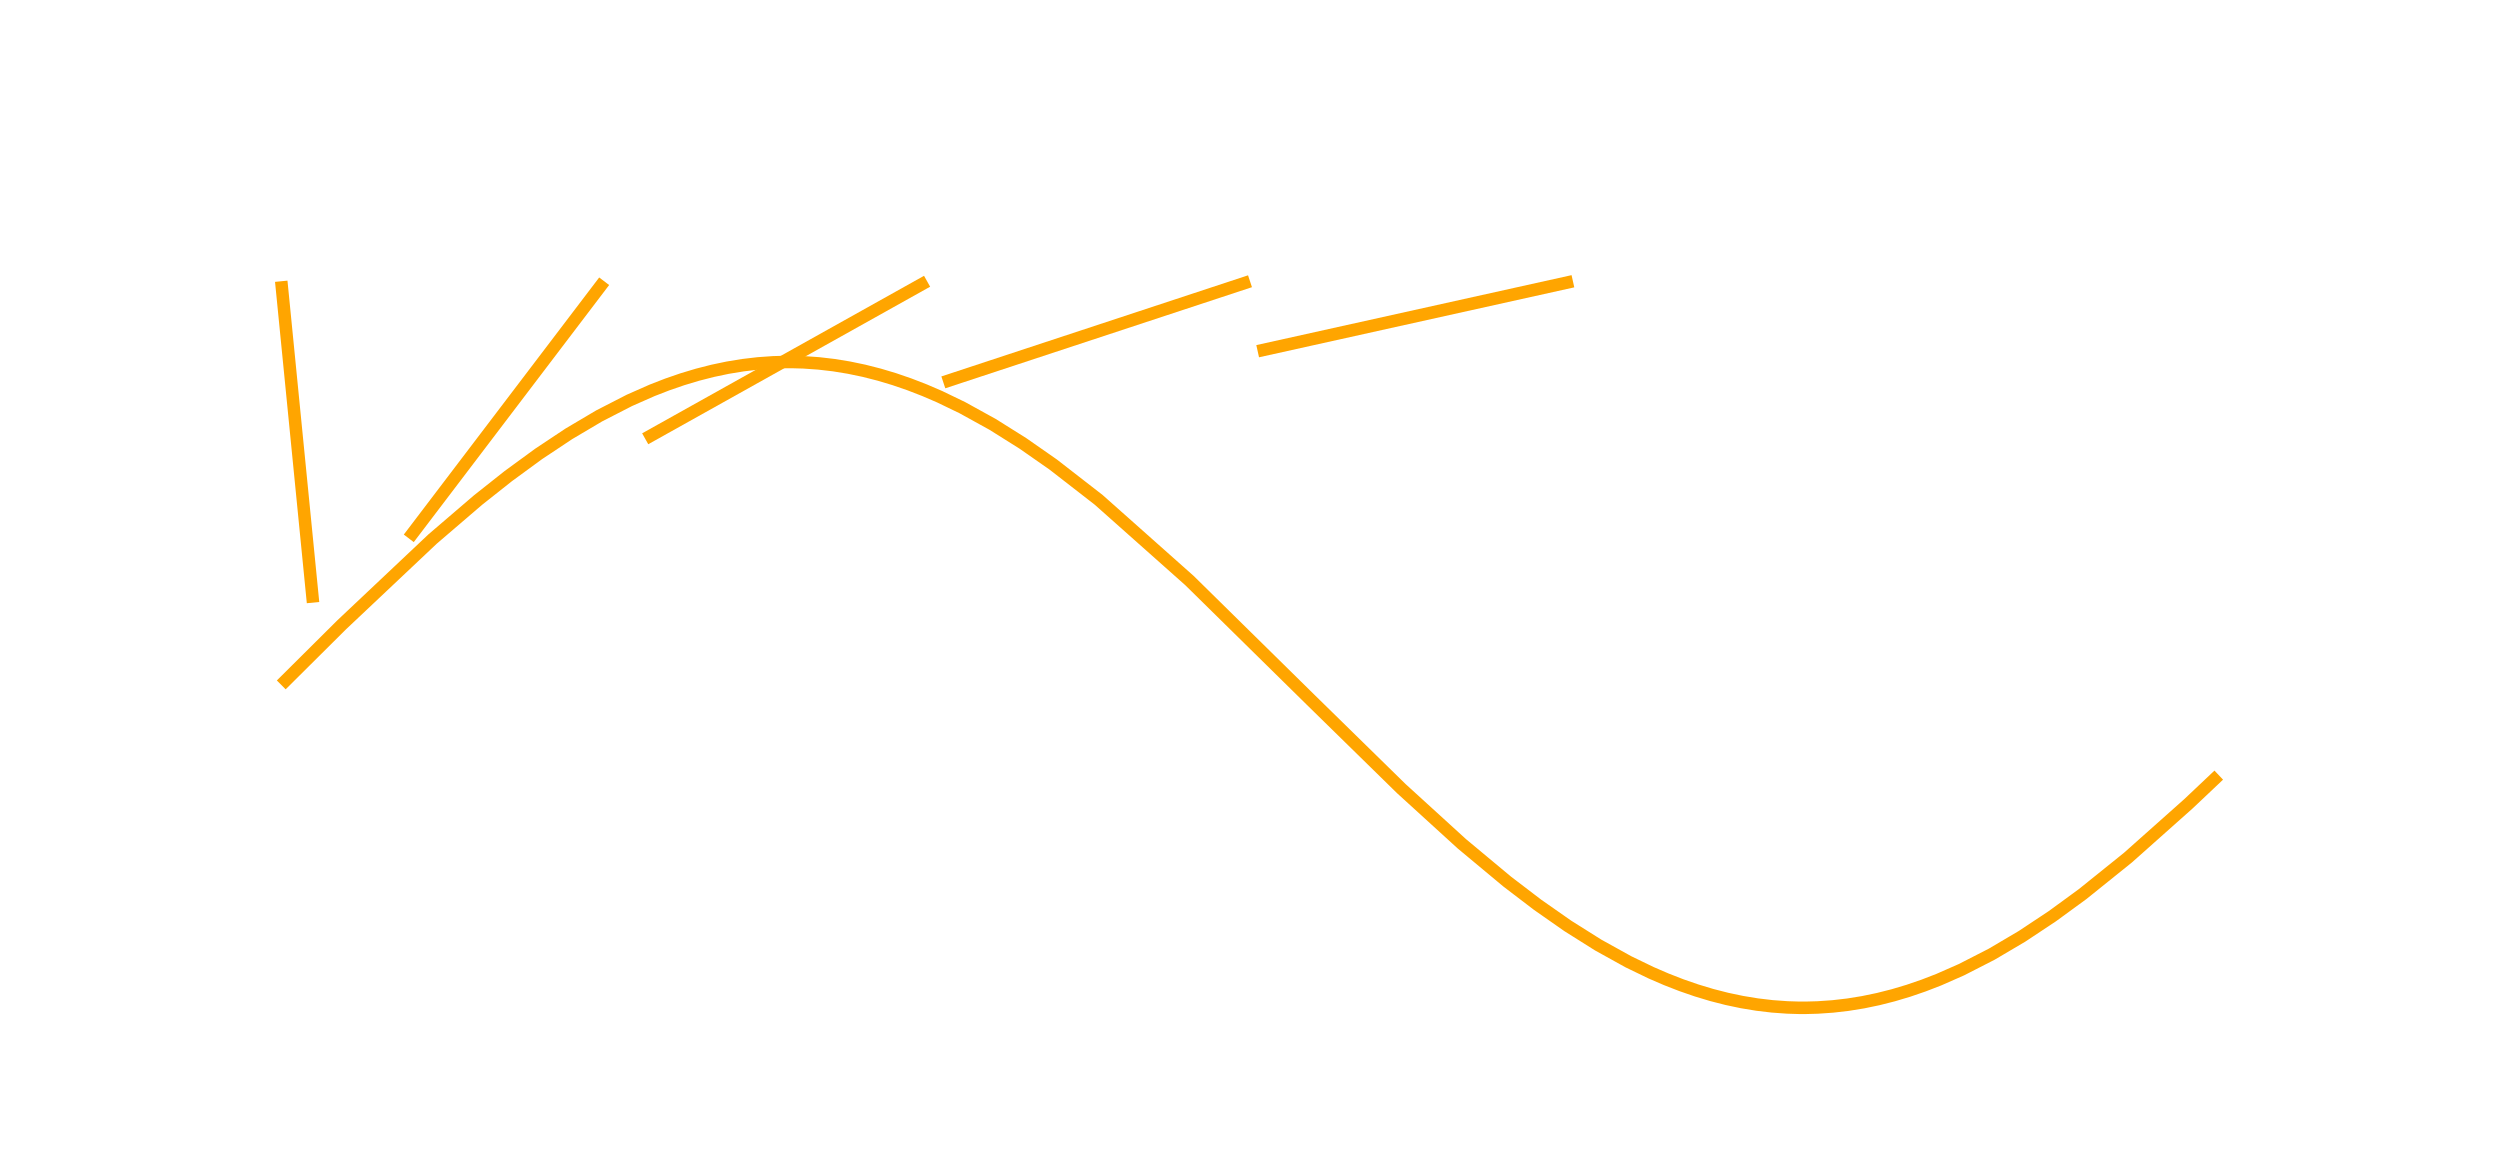
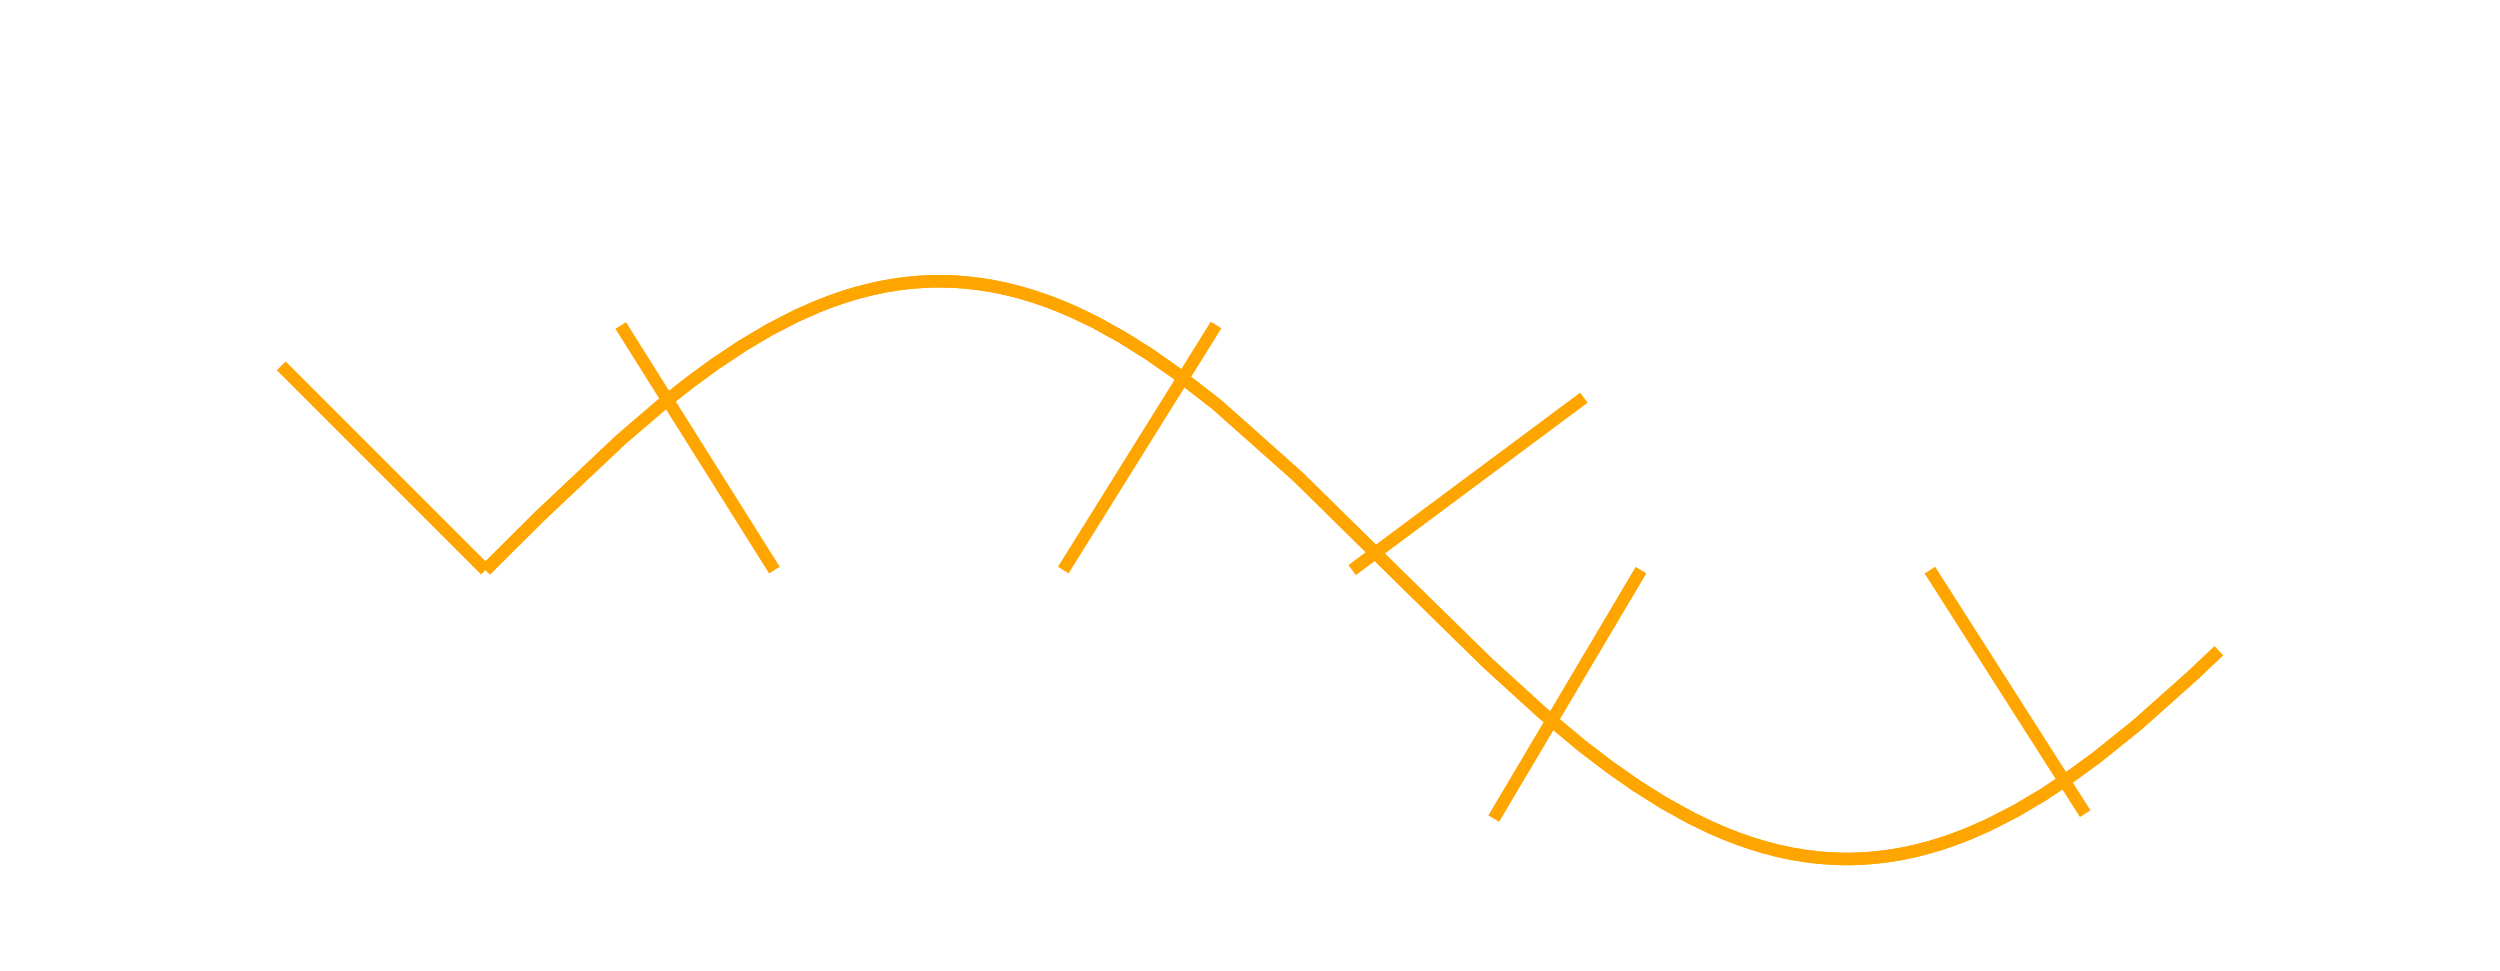
- <svg xmlns="http://www.w3.org/2000/svg" style="background : #444;" height="183.747" width="400.0" version="1.11.1">
-   <polyline points="45,109.583 54.688,99.952 69.219,86.242 76.484,80.012 81.328,76.175 86.172,72.633 91.016,69.414 95.859,66.549 100.703,64.061 104.336,62.457 106.758,61.516 109.18,60.681 111.602,59.954 114.023,59.335 116.445,58.827 118.867,58.43 121.289,58.146 123.711,57.975 125.527,57.921 126.738,57.92 128.555,57.972 130.977,58.141 133.398,58.423 135.82,58.818 138.242,59.323 140.664,59.94 143.086,60.665 145.508,61.498 147.93,62.436 150.352,63.478 153.984,65.231 158.828,67.906 163.672,70.948 168.516,74.329 175.781,79.971 190.312,92.885 209.688,111.954 224.219,126.187 233.906,135.016 241.172,141.068 246.016,144.765 250.859,148.152 255.703,151.201 260.547,153.885 264.18,155.643 266.602,156.689 269.023,157.632 271.445,158.469 273.867,159.199 276.289,159.82 278.711,160.33 281.133,160.729 283.555,161.016 285.977,161.19 287.793,161.246 289.004,161.247 290.82,161.197 293.242,161.03 295.664,160.75 298.086,160.358 300.508,159.855 302.93,159.241 305.352,158.518 307.773,157.687 310.195,156.751 313.828,155.153 318.672,152.673 323.516,149.815 328.359,146.604 333.203,143.067 340.469,137.222 350.156,128.6 355,124.02 " stroke="orange" stroke-width="2" fill="none" />
-   <line x2="50.085" y1="45" stroke="orange" stroke-width="2" fill="none" y2="96.416" x1="45" />
-   <line x2="65.404" y1="45" stroke="orange" stroke-width="2" fill="none" y2="86.135" x1="96.667" />
-   <line x2="103.232" y1="45" stroke="orange" stroke-width="2" fill="none" y2="70.205" x1="148.333" />
-   <line x2="150.932" y1="45" stroke="orange" stroke-width="2" fill="none" y2="61.179" x1="200" />
-   <line x2="201.227" y1="45" stroke="orange" stroke-width="2" fill="none" y2="56.192" x1="251.667" />
+ <svg xmlns="http://www.w3.org/2000/svg" style="background : #444;" height="155.324" width="400.0" version="1.11.1">
+   <polyline points="77.682,91.217 86.348,82.601 99.348,70.336 105.847,64.763 110.18,61.331 114.513,58.162 118.847,55.283 123.18,52.719 127.513,50.494 130.763,49.059 132.929,48.217 135.096,47.47 137.262,46.819 139.429,46.266 141.595,45.811 143.762,45.456 145.928,45.202 148.095,45.049 149.72,45.001 150.803,45 152.428,45.047 154.595,45.198 156.761,45.45 158.928,45.803 161.094,46.256 163.261,46.807 165.427,47.456 167.594,48.201 169.76,49.04 171.927,49.973 175.177,51.54 179.51,53.933 183.843,56.654 188.176,59.679 194.676,64.726 207.675,76.279 225.007,93.338 238.007,106.07 246.673,113.968 253.172,119.382 257.505,122.689 261.839,125.72 266.172,128.447 270.505,130.847 273.755,132.42 275.921,133.356 278.088,134.2 280.254,134.949 282.421,135.602 284.587,136.157 286.754,136.614 288.92,136.971 291.087,137.227 293.253,137.382 294.878,137.432 295.962,137.434 297.587,137.389 299.753,137.24 301.92,136.989 304.086,136.639 306.253,136.188 308.419,135.639 310.586,134.992 312.752,134.249 314.919,133.411 318.169,131.982 322.502,129.764 326.835,127.207 331.168,124.334 335.501,121.171 342.001,115.941 350.667,108.229 355,104.131 " stroke="orange" stroke-width="2" fill="none" />
+   <polyline points="77.682,91.217 86.348,82.601 99.348,70.336 105.847,64.763 110.18,61.331 114.513,58.162 118.847,55.283 123.18,52.719 127.513,50.494 130.763,49.059 132.929,48.217 135.096,47.47 137.262,46.819 139.429,46.266 141.595,45.811 143.762,45.456 145.928,45.202 148.095,45.049 149.72,45.001 150.803,45 152.428,45.047 154.595,45.198 156.761,45.45 158.928,45.803 161.094,46.256 163.261,46.807 165.427,47.456 167.594,48.201 169.76,49.04 171.927,49.973 175.177,51.54 179.51,53.933 183.843,56.654 188.176,59.679 194.676,64.726 207.675,76.279 225.007,93.338 238.007,106.07 246.673,113.968 253.172,119.382 257.505,122.689 261.839,125.72 266.172,128.447 270.505,130.847 273.755,132.42 275.921,133.356 278.088,134.2 280.254,134.949 282.421,135.602 284.587,136.157 286.754,136.614 288.92,136.971 291.087,137.227 293.253,137.382 294.878,137.432 295.962,137.434 297.587,137.389 299.753,137.24 301.92,136.989 304.086,136.639 306.253,136.188 308.419,135.639 310.586,134.992 312.752,134.249 314.919,133.411 318.169,131.982 322.502,129.764 326.835,127.207 331.168,124.334 335.501,121.171 342.001,115.941 350.667,108.229 355,104.131 " stroke="orange" stroke-width="2" fill="none" />
+   <line x2="45" y1="91.217" stroke="orange" stroke-width="2" fill="none" y2="58.534" x1="77.682" />
+   <line x2="99.313" y1="91.217" stroke="orange" stroke-width="2" fill="none" y2="52.08" x1="123.902" />
+   <line x2="194.577" y1="91.217" stroke="orange" stroke-width="2" fill="none" y2="51.997" x1="170.121" />
+   <line x2="253.422" y1="91.217" stroke="orange" stroke-width="2" fill="none" y2="63.626" x1="216.341" />
+   <line x2="238.996" y1="91.217" stroke="orange" stroke-width="2" fill="none" y2="130.978" x1="262.561" />
+   <line x2="333.634" y1="91.217" stroke="orange" stroke-width="2" fill="none" y2="130.185" x1="308.78" />
</svg>
